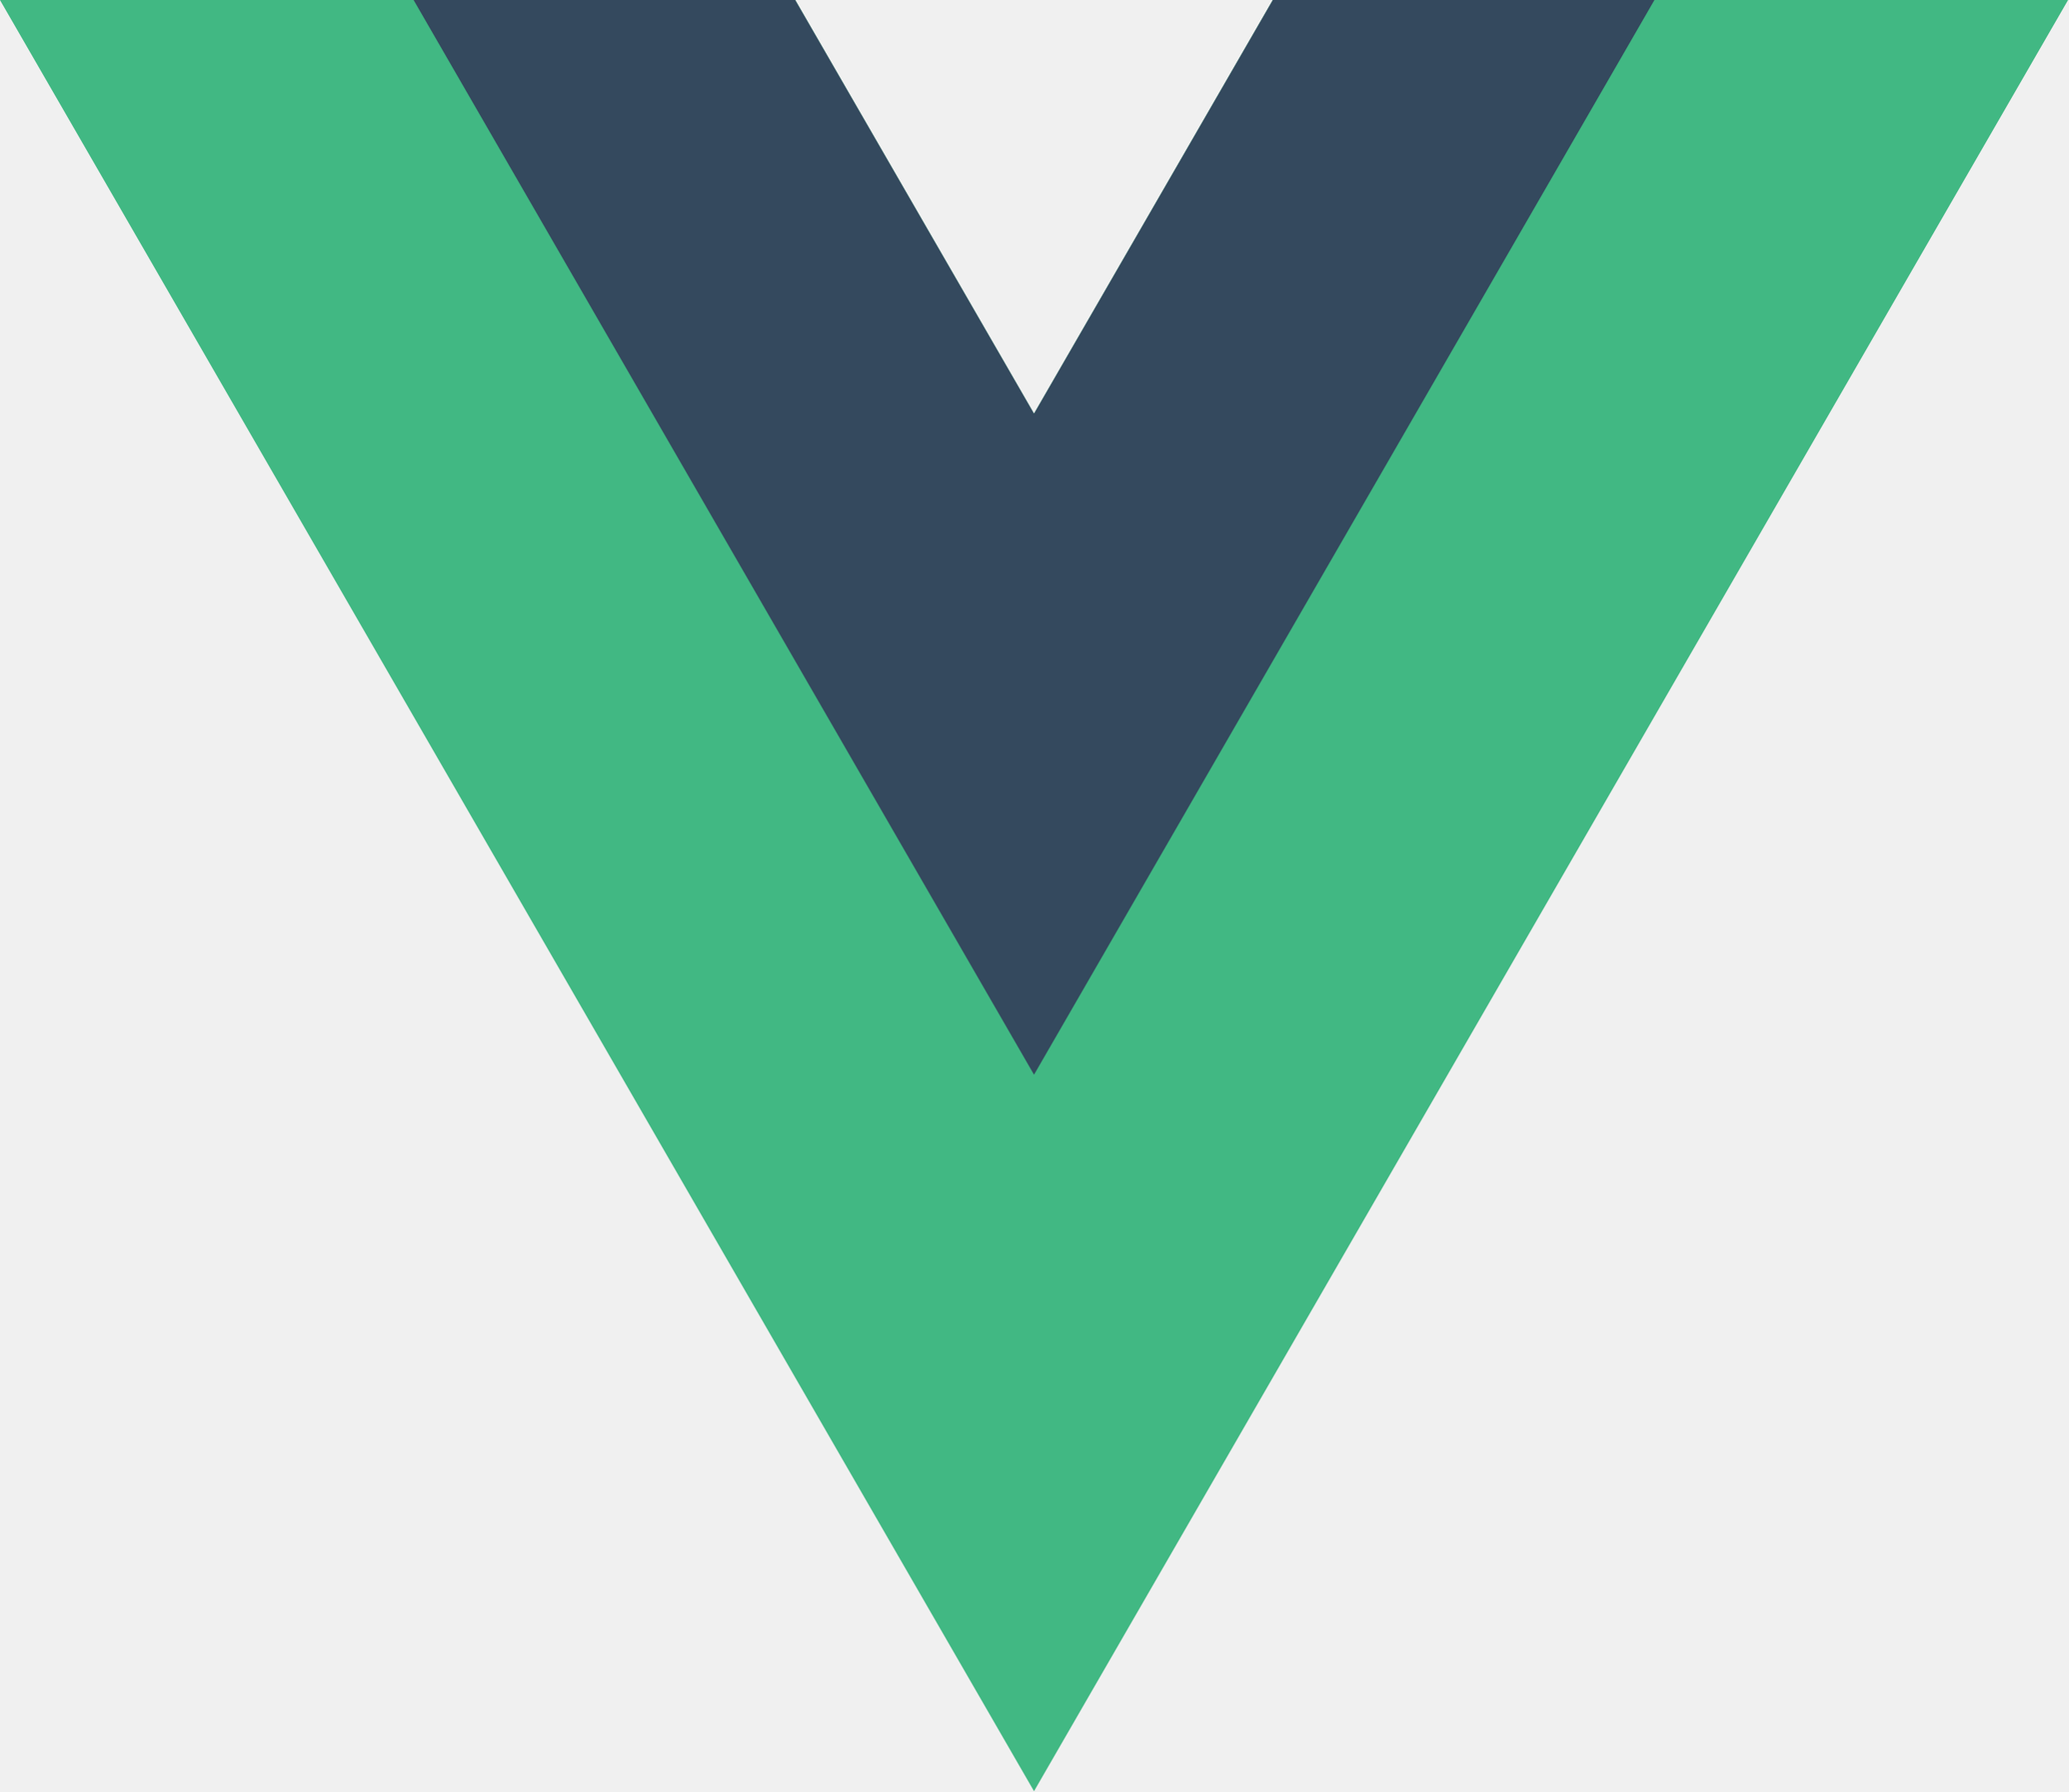
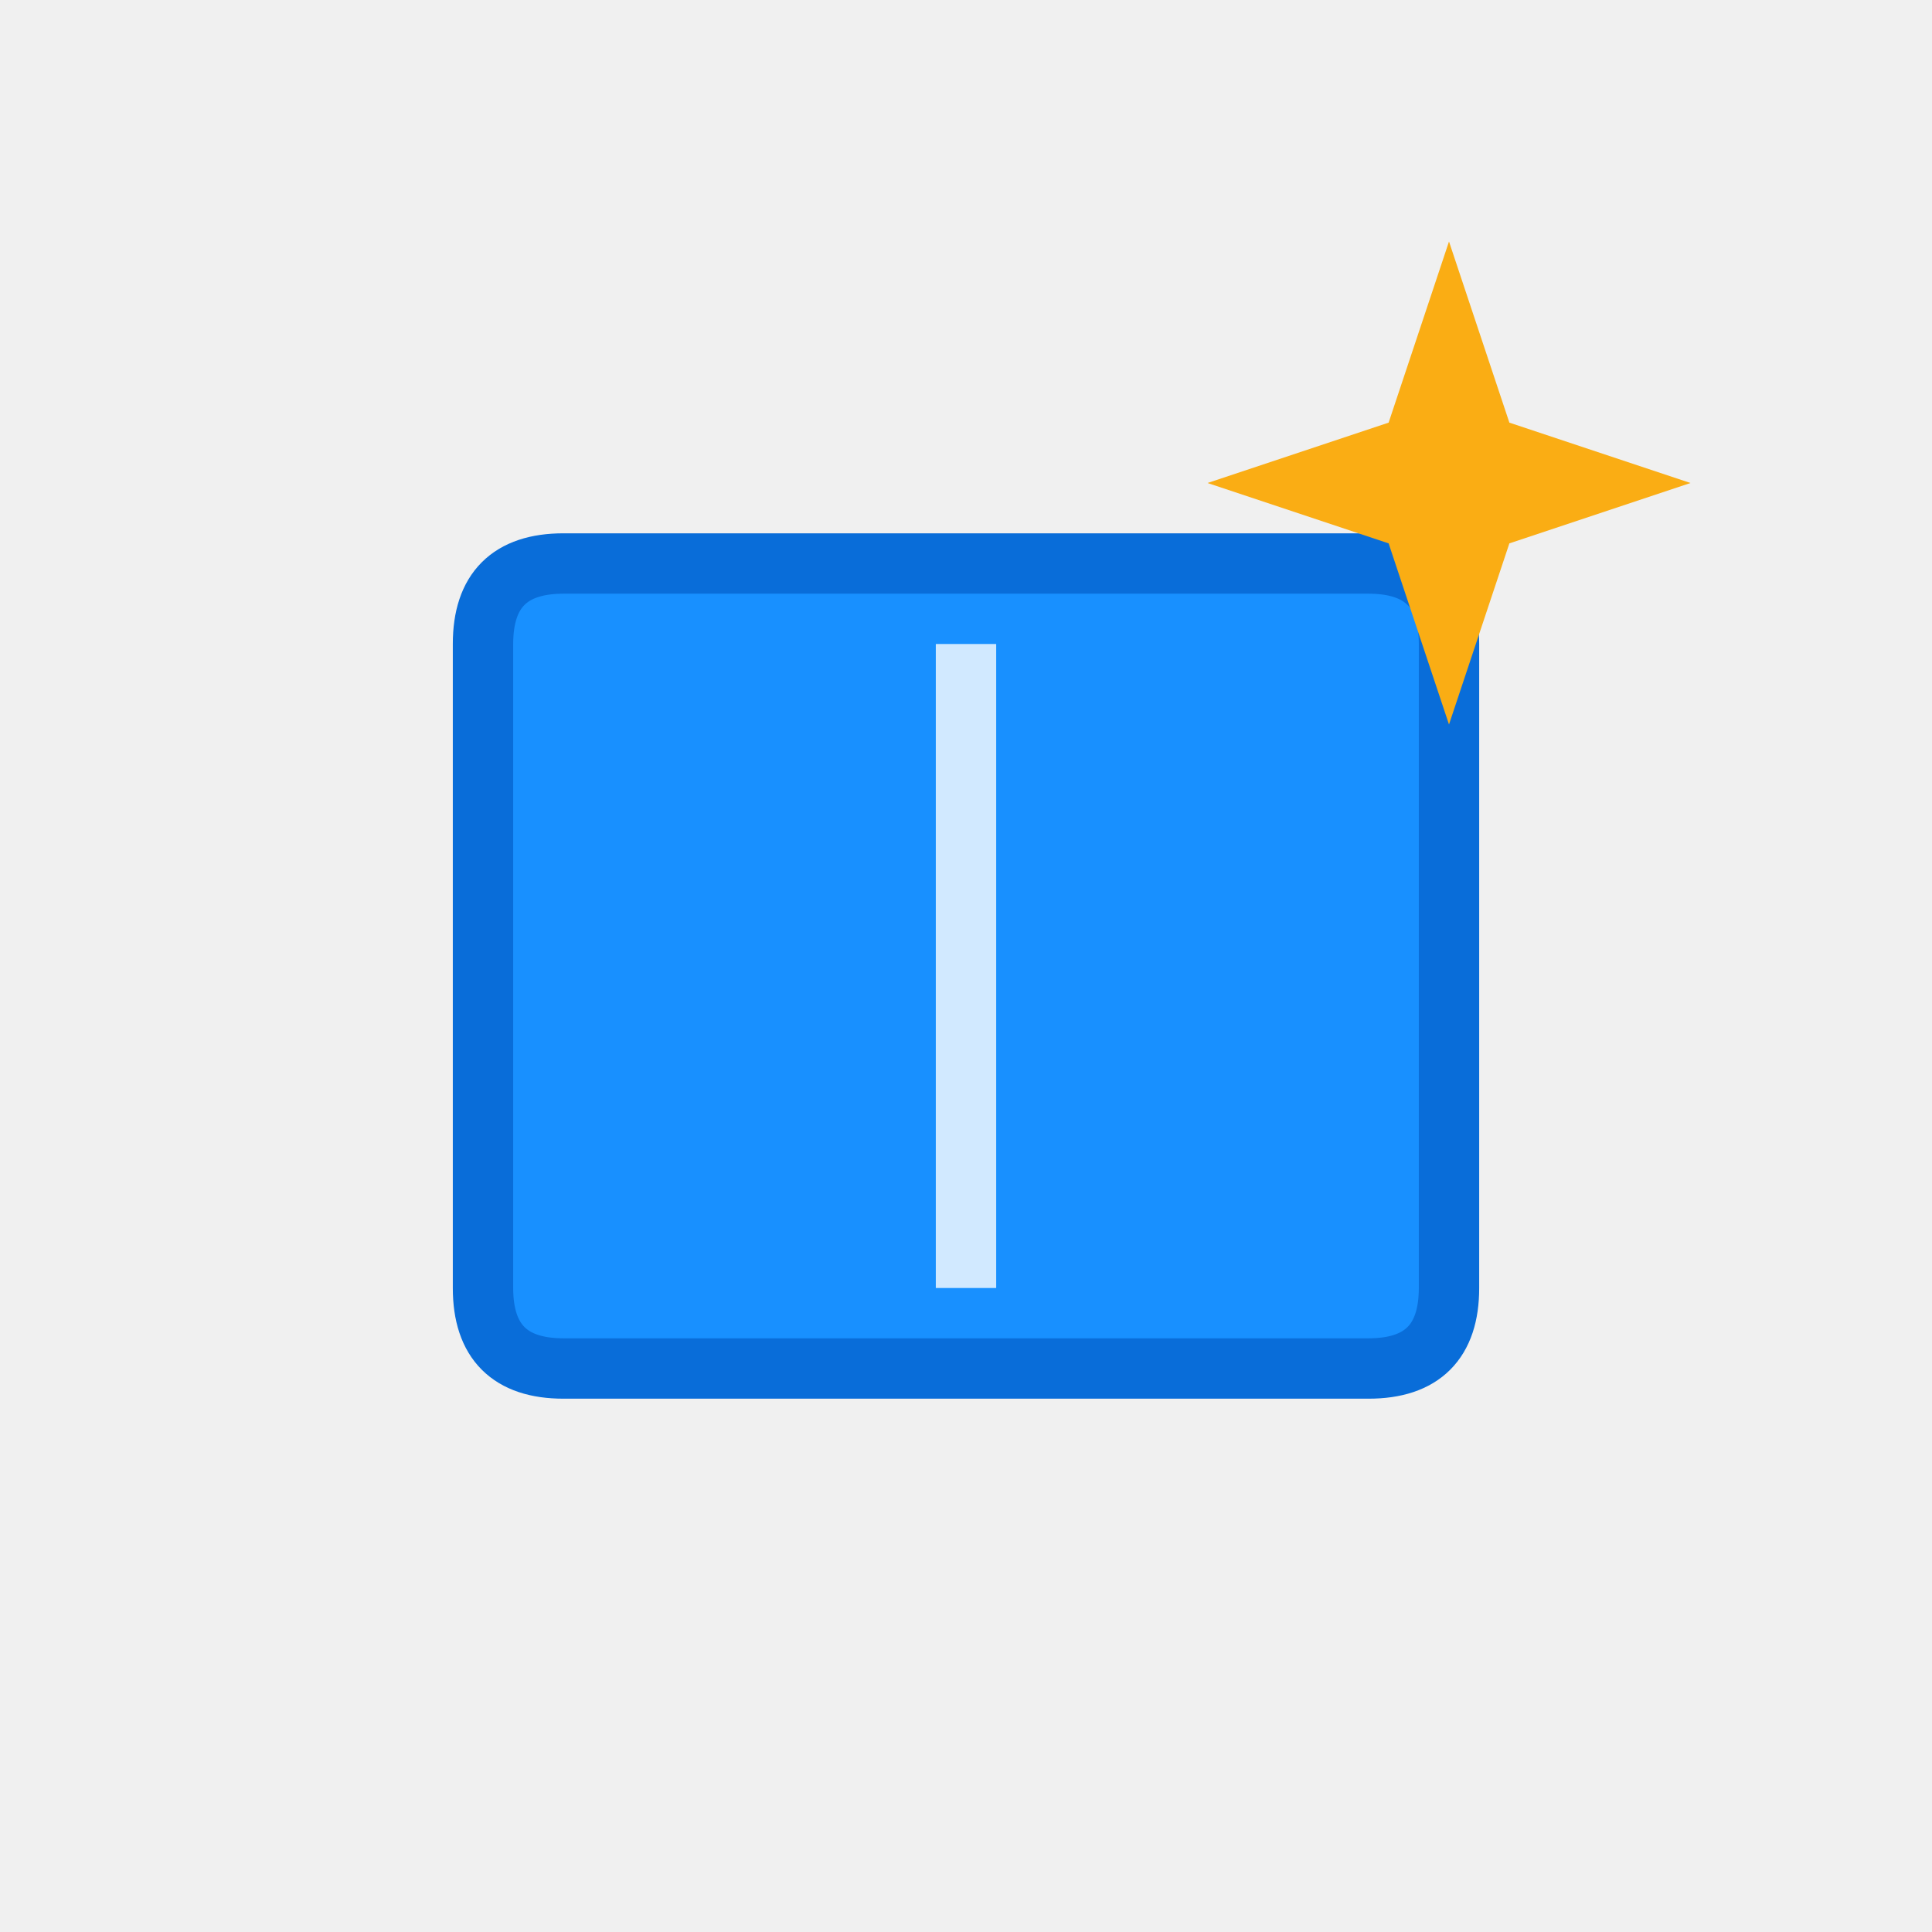
- <svg xmlns="http://www.w3.org/2000/svg" viewBox="0 0 261.76 226.69">
-   <path d="M161.096.001l-30.225 52.351L100.647.001H-.005l130.877 226.688L261.749.001z" fill="#41b883" />
-   <path d="M161.096.001l-30.225 52.351L100.647.001H52.346l78.526 136.01L209.398.001z" fill="#34495e" />
+ <svg xmlns="http://www.w3.org/2000/svg" viewBox="0 0 48 48" fill="none">
+   <g transform="translate(24, 24)">
+     <path d="M-12 -8 L-12 8 Q-12 10 -10 10 L10 10 Q12 10 12 8 L12 -8 Q12 -10 10 -10 L-10 -10 Q-12 -10 -12 -8 Z" fill="#1890ff" stroke="#096dd9" stroke-width="1.5" />
+     <line x1="0" y1="-8" x2="0" y2="8" stroke="#ffffff" stroke-width="1.5" opacity="0.8" />
+   </g>
+   <g transform="translate(36, 12)">
+     <path d="M0 -6 L1.5 -1.5 L6 0 L1.5 1.5 L0 6 L-1.5 1.5 L-6 0 L-1.5 -1.5 Z" fill="#faad14" />
+   </g>
</svg>
